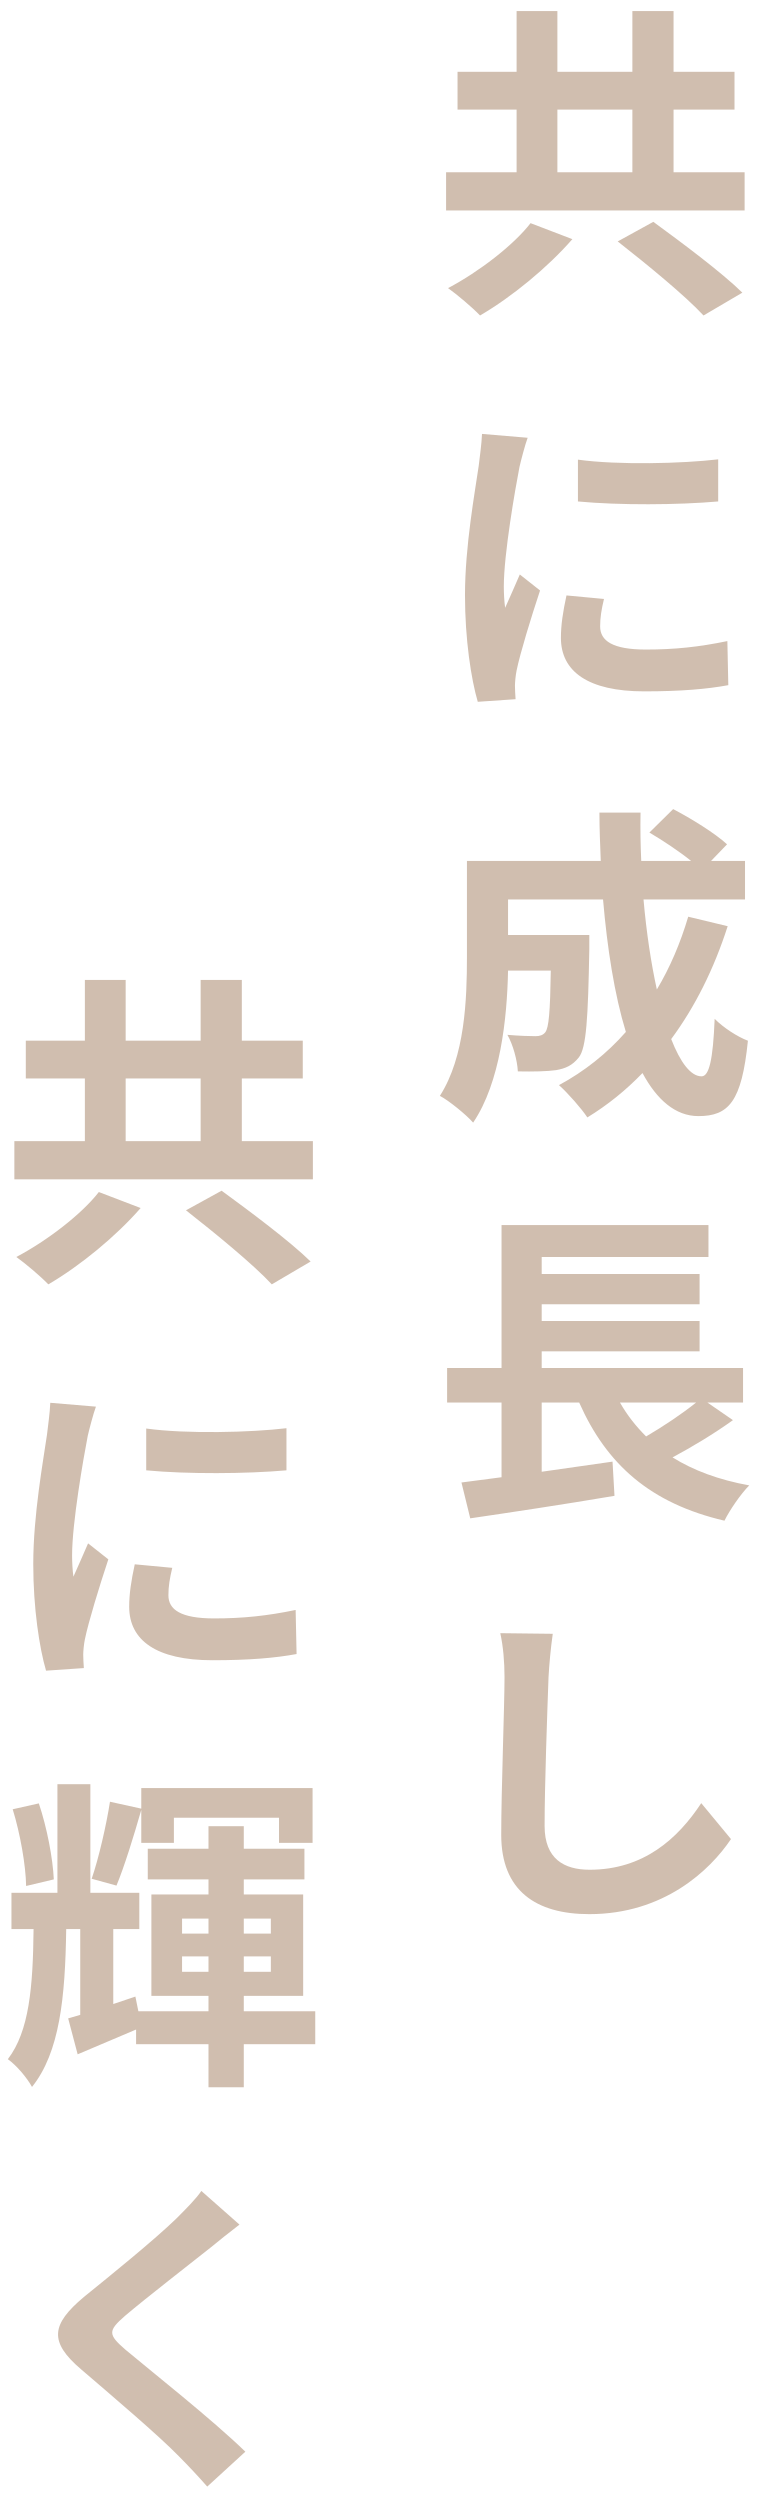
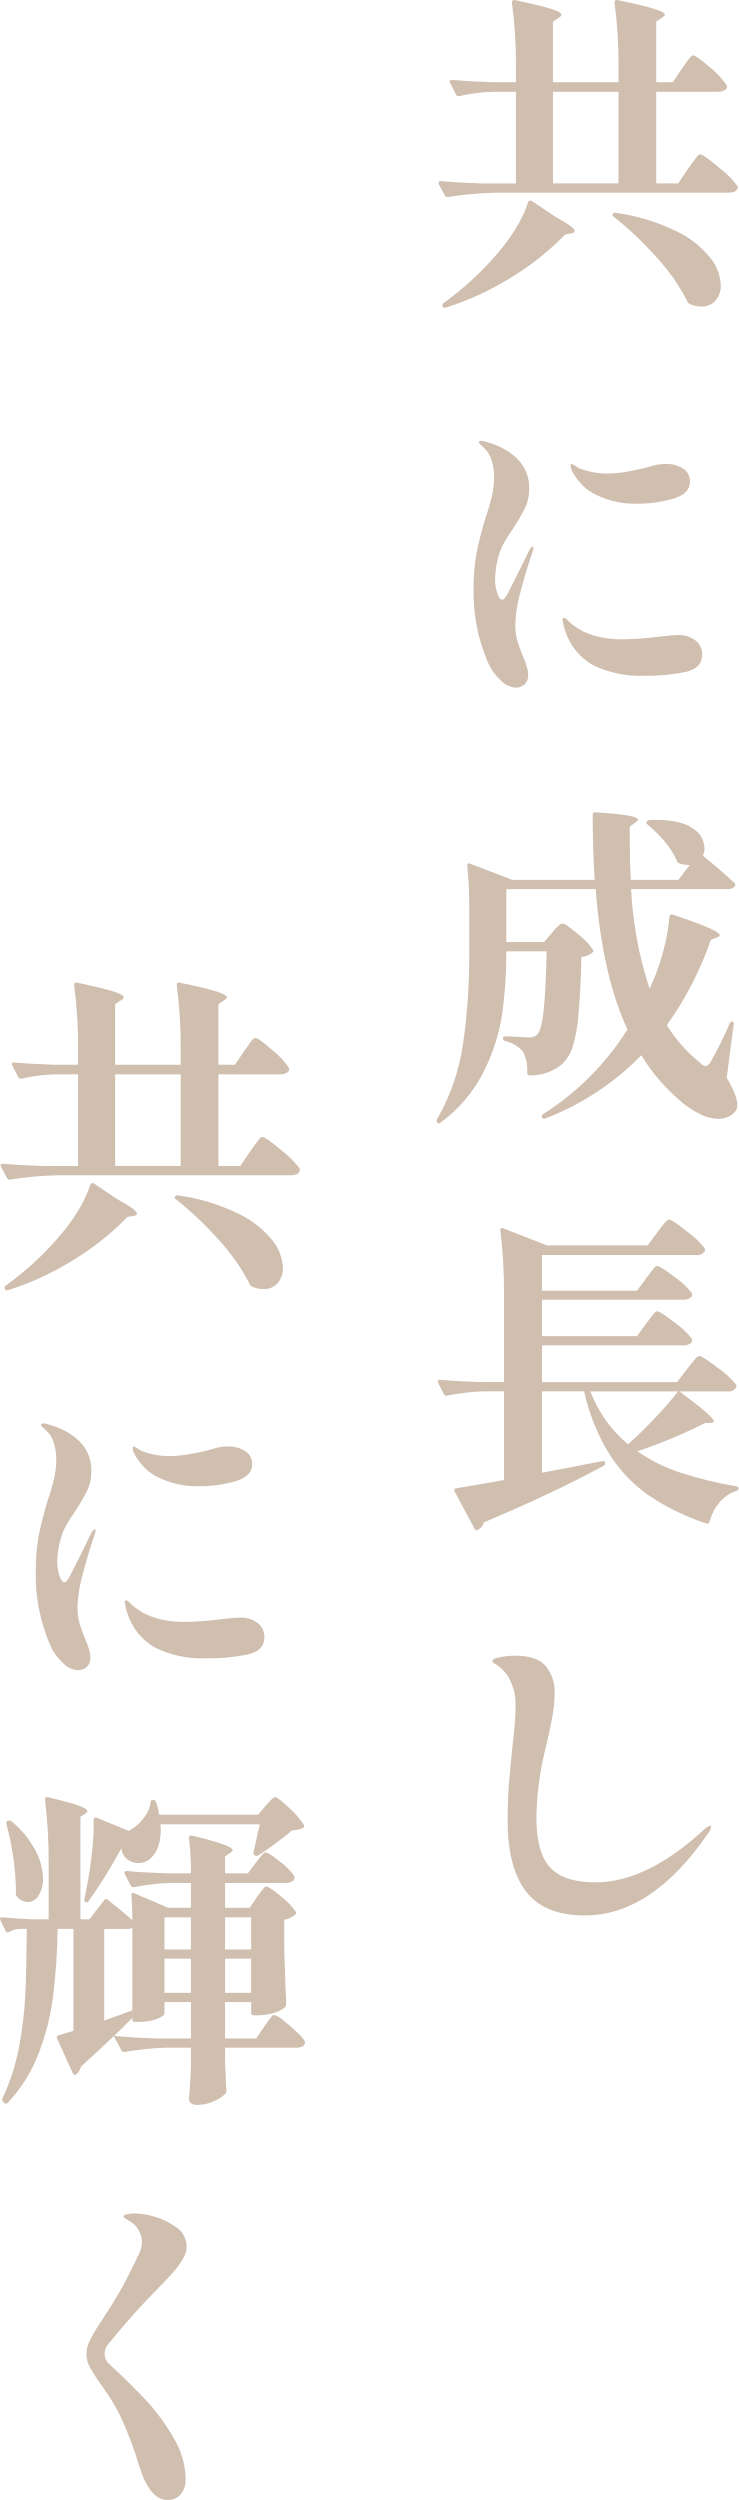
- <svg xmlns="http://www.w3.org/2000/svg" width="151" height="498" viewBox="0 0 151 498">
-   <g id="グループ_137" data-name="グループ 137" transform="translate(-1595 -1185)">
-     <text id="共_に_成_長_し" data-name="共 に 成 長 し" transform="translate(1681 1242)" fill="#d0beaf" font-size="65" font-family="ShipporiMincho-Bold, しっぽり明朝" font-weight="700">
-       <tspan x="0" y="0">共</tspan>
-       <tspan x="0" y="80">に</tspan>
-       <tspan x="0" y="160">成</tspan>
-       <tspan x="0" y="240">長</tspan>
-       <tspan x="0" y="320">し</tspan>
-     </text>
-     <text id="共_に_輝_く" data-name="共 に 輝 く" transform="translate(1595 1435)" fill="#d0beaf" font-size="65" font-family="ShipporiMincho-Bold, しっぽり明朝" font-weight="700">
-       <tspan x="0" y="0">共</tspan>
-       <tspan x="0" y="80">に</tspan>
-       <tspan x="0" y="160">輝</tspan>
-       <tspan x="0" y="240">く</tspan>
-     </text>
+ <svg xmlns="http://www.w3.org/2000/svg" width="145.085" height="491.067" viewBox="0 0 145.085 491.067">
+   <g id="グループ_143" data-name="グループ 143" transform="translate(-1597.99 -1187.313)">
+     <g id="グループ_142" data-name="グループ 142">
+       <path id="パス_25" data-name="パス 25" d="M50.9-41.145q.39-.52.878-1.235a10.282,10.282,0,0,1,.812-1.072.876.876,0,0,1,.585-.358q.585,0,3.282,2.373a15.375,15.375,0,0,1,3.217,3.413,1.14,1.14,0,0,1,.13.325.857.857,0,0,1-.52.748,2.345,2.345,0,0,1-1.17.292H45.89v18h4.29l1.95-2.86q.325-.455.91-1.267t.91-1.2q.325-.39.585-.39.585,0,3.64,2.567a18.651,18.651,0,0,1,3.64,3.608.59.59,0,0,1,0,.65q-.39.715-1.69.715H14.3a69.688,69.688,0,0,0-9.3.845h-.2a.548.548,0,0,1-.455-.325l-1.17-2.21a.376.376,0,0,1-.065-.26q0-.325.52-.325,3.51.325,7.865.455H18.33v-18H14.17a32.17,32.17,0,0,0-6.955.845h-.2a.548.548,0,0,1-.455-.325l-1.17-2.275a.376.376,0,0,1-.065-.26q0-.325.455-.325,3.575.325,7.93.455H18.33V-41.47a88.094,88.094,0,0,0-.78-12.675q0-.65.585-.52Q23.4-53.56,25.35-52.91t1.95,1.1q0,.26-.52.585l-1.17.78v11.9H38.48V-41.47a88.093,88.093,0,0,0-.78-12.675q0-.65.585-.52,5.33,1.105,7.313,1.755t1.982,1.1q0,.2-.52.585l-1.17.78v11.9h3.25ZM38.48-36.66H25.61v18H38.48ZM20.735-14.95a.411.411,0,0,1,.292-.325.487.487,0,0,1,.423.065L26-12.155q3.9,2.145,3.9,2.86,0,.325-.715.455l-1.17.195A52.534,52.534,0,0,1,17.778-.423,56.436,56.436,0,0,1,4.615,5.72q-.52.13-.65-.195a.463.463,0,0,1,.2-.715,60.192,60.192,0,0,0,10.4-9.555A34.781,34.781,0,0,0,18.3-9.815,24.722,24.722,0,0,0,20.735-14.95ZM37.57-12.09a.656.656,0,0,1-.26-.293.252.252,0,0,1,.065-.292.7.7,0,0,1,.65-.2A39.366,39.366,0,0,1,49.79-9.3a19.1,19.1,0,0,1,6.7,5.233A9.183,9.183,0,0,1,58.565,1.3a4.427,4.427,0,0,1-1.04,3.055,3.478,3.478,0,0,1-2.73,1.17,5.429,5.429,0,0,1-2.34-.52A.76.76,0,0,1,52,4.485a39.141,39.141,0,0,0-6.11-8.71A66.849,66.849,0,0,0,37.57-12.09ZM18.265,80.39a4.579,4.579,0,0,1-2.957-1.463,10.407,10.407,0,0,1-2.5-3.542,34.653,34.653,0,0,1-2.795-14.3,37.755,37.755,0,0,1,.617-7.312q.618-3.088,1.788-6.922a39.526,39.526,0,0,0,1.235-4.258,17.179,17.179,0,0,0,.39-3.673,10.509,10.509,0,0,0-.52-3.282,5.261,5.261,0,0,0-1.625-2.5q-.195-.195-.52-.487t-.325-.487q0-.13.162-.195a.954.954,0,0,1,.358-.065,6.428,6.428,0,0,1,1.1.26,13.754,13.754,0,0,1,5.882,3.217A7.881,7.881,0,0,1,20.93,41.39a8.3,8.3,0,0,1-.78,3.64,37.92,37.92,0,0,1-2.34,4.03q-1.1,1.625-1.788,2.827a11.683,11.683,0,0,0-1.072,2.568,17.14,17.14,0,0,0-.715,4.615,8.688,8.688,0,0,0,.423,2.763Q15.08,63.1,15.665,63.1a.7.7,0,0,0,.52-.357,9.41,9.41,0,0,0,.585-.943q1.04-2.015,2.243-4.452t1.853-3.8a3.057,3.057,0,0,1,.39-.618q.2-.227.325-.227.195,0,.195.26a2.491,2.491,0,0,1-.195.78q-1.17,3.38-2.275,7.54a27.394,27.394,0,0,0-1.1,6.63,12.007,12.007,0,0,0,.39,3.217,26.253,26.253,0,0,0,1.17,3.217,18.984,18.984,0,0,1,.683,1.853,5.856,5.856,0,0,1,.292,1.722,2.335,2.335,0,0,1-.715,1.82A2.513,2.513,0,0,1,18.265,80.39ZM42.12,44.25a17.276,17.276,0,0,1-7.8-1.625,9.228,9.228,0,0,1-3.12-2.21,12.119,12.119,0,0,1-1.885-2.665,2.519,2.519,0,0,1-.26-.975q0-.325.195-.325a2.027,2.027,0,0,1,.65.325q.52.325.845.52a15.24,15.24,0,0,0,5.59,1.04,25.272,25.272,0,0,0,4.257-.455,40.892,40.892,0,0,0,4.713-1.105,8.493,8.493,0,0,1,2.405-.325,6.05,6.05,0,0,1,3.477.91,2.961,2.961,0,0,1,1.333,2.6q0,2.34-3.315,3.315A25,25,0,0,1,42.12,44.25Zm1.365,33.8A21.064,21.064,0,0,1,33.54,76a11.789,11.789,0,0,1-5.525-6.793,10.373,10.373,0,0,1-.52-2.145q0-.39.26-.39a.979.979,0,0,1,.618.357l.552.552a13.338,13.338,0,0,0,2.665,1.787A14.833,14.833,0,0,0,35.1,70.51a21.293,21.293,0,0,0,4.29.39,66.409,66.409,0,0,0,7.02-.52q2.73-.325,3.64-.325a5.322,5.322,0,0,1,3.608,1.105,3.48,3.48,0,0,1,1.268,2.73q0,2.665-3.25,3.412A37.409,37.409,0,0,1,43.485,78.05Zm-18.07,50.49q.195-.26.682-.78a8.316,8.316,0,0,1,.813-.78.981.981,0,0,1,.585-.26q.585,0,2.99,2.048a14.5,14.5,0,0,1,2.99,3.087q.2.26-.13.585a4.22,4.22,0,0,1-2.145.845q-.195,7.215-.585,11.342a29.112,29.112,0,0,1-1.17,6.4,7.431,7.431,0,0,1-2.21,3.445,9.558,9.558,0,0,1-6.175,2.08.46.46,0,0,1-.52-.52,7.5,7.5,0,0,0-.91-4.29,7.051,7.051,0,0,0-3.38-1.95.509.509,0,0,1-.455-.585q0-.325.39-.325.91,0,2.86.13l1.755.065a2.187,2.187,0,0,0,1.69-.52q.845-.78,1.267-4.55t.618-11.83h-7.93a86.6,86.6,0,0,1-.812,12.285,37.758,37.758,0,0,1-3.64,11.375,27.976,27.976,0,0,1-8.417,9.945q-.325.39-.65.065a.512.512,0,0,1-.065-.715,41.647,41.647,0,0,0,5.07-14.69,121.986,121.986,0,0,0,1.235-18.33v-8.58a74.484,74.484,0,0,0-.39-8.125v-.13q0-.52.52-.325l8.32,3.185H33.8q-.39-6.24-.39-12.805,0-.585.585-.455,8.32.52,8.32,1.43,0,.195-.52.585l-1.105.78v2.6q0,3.965.2,7.865h9.36l2.21-2.925H52.13a5.616,5.616,0,0,1-1.755-.325.76.76,0,0,1-.455-.52,14.573,14.573,0,0,0-2.405-3.8,24.847,24.847,0,0,0-3.315-3.282q-.39-.26-.2-.585a1.035,1.035,0,0,1,.585-.325h1.365q4.81,0,7.118,1.658A4.737,4.737,0,0,1,55.38,111.9a3.883,3.883,0,0,1-.325,1.5q3.315,2.665,6.175,5.33a.493.493,0,0,1,.13.65,1.755,1.755,0,0,1-1.56.585H40.95a74.633,74.633,0,0,0,3.64,19.565l.845-1.885a46.355,46.355,0,0,0,2.015-6.208,35.376,35.376,0,0,0,1.04-6.077q.13-.585.65-.39,5.2,1.755,7.215,2.665t2.015,1.365q0,.26-.52.455l-1.235.455a64.934,64.934,0,0,1-8.645,16.77,28.847,28.847,0,0,0,6.565,7.41,1.78,1.78,0,0,0,1.04.65q.52,0,1.04-.91a80.158,80.158,0,0,0,3.705-7.475q.2-.39.455-.39a.319.319,0,0,1,.292.162.546.546,0,0,1,.033.423L59.735,157.01q2.08,3.575,2.08,5.33a2.025,2.025,0,0,1-.585,1.5,4.229,4.229,0,0,1-3.12,1.235,8.652,8.652,0,0,1-4.03-1.138,18.171,18.171,0,0,1-3.835-2.7,37.146,37.146,0,0,1-7.28-8.645,52.76,52.76,0,0,1-18.85,12.415.441.441,0,0,1-.65-.2.46.46,0,0,1,.195-.65,52.846,52.846,0,0,0,16.575-16.64q-4.94-10.66-6.24-27.56H16.445v10.4h7.41Zm26.52,85.72q.325-.455.91-1.17t.91-1.072a.876.876,0,0,1,.585-.357q.585,0,3.607,2.307a16.867,16.867,0,0,1,3.608,3.283.59.59,0,0,1,0,.65,1.683,1.683,0,0,1-1.625.715H50.44q6.76,5,6.76,5.85,0,.325-.585.325l-1.17.065a100.292,100.292,0,0,1-13.26,5.525A31.9,31.9,0,0,0,50.7,234.6a74.66,74.66,0,0,0,10.92,2.665q.455.065.455.39t-.455.52a7.257,7.257,0,0,0-3.283,2.21,10.074,10.074,0,0,0-1.982,3.835q-.13.52-.65.325a45.619,45.619,0,0,1-11.147-5.4,28.407,28.407,0,0,1-7.865-8.19,39.863,39.863,0,0,1-4.972-12.35H23.465V234.6l11.83-2.275q.52-.13.585.26v.13a.588.588,0,0,1-.325.52q-9.815,5.33-23.53,11.115a2.188,2.188,0,0,1-1.105,1.43.588.588,0,0,1-.422.1.344.344,0,0,1-.293-.293l-3.9-7.28a.724.724,0,0,1-.065-.325q0-.325.39-.325l2.665-.455,6.7-1.17v-17.42h-4.1a41.162,41.162,0,0,0-7.085.845H4.615a.548.548,0,0,1-.455-.325l-1.105-2.21a.376.376,0,0,1-.065-.26q0-.325.455-.325,3.575.325,7.93.455H15.99v-17.16a99.175,99.175,0,0,0-.715-12.61v-.13q0-.52.52-.325l8.645,3.38H44.2l1.885-2.535q.325-.39.845-1.105a9.376,9.376,0,0,1,.877-1.072.979.979,0,0,1,.618-.357q.585,0,3.478,2.307a17.316,17.316,0,0,1,3.478,3.283.59.59,0,0,1,0,.65,1.683,1.683,0,0,1-1.625.715H23.465v7.02H42.12l1.755-2.4q.26-.325.78-1.04a13.407,13.407,0,0,1,.845-1.073.876.876,0,0,1,.585-.357q.585,0,3.38,2.145a15.5,15.5,0,0,1,3.38,3.12,1.14,1.14,0,0,1,.13.325.857.857,0,0,1-.52.747,2.623,2.623,0,0,1-1.3.292H23.465v7.15H42.12l1.755-2.405q.26-.325.78-1.04a13.407,13.407,0,0,1,.845-1.073.876.876,0,0,1,.585-.357q.585,0,3.38,2.177a15.917,15.917,0,0,1,3.38,3.152,1.14,1.14,0,0,1,.13.325.857.857,0,0,1-.52.747,2.623,2.623,0,0,1-1.3.292H23.465v7.215h26.52Zm-18.98,4.355a24.94,24.94,0,0,0,7.41,10.4q2.73-2.47,5.46-5.363a63.33,63.33,0,0,0,4.355-5.037ZM31.85,321.56q-7.93,0-11.538-4.712T16.7,302.9q0-4.875.423-9.165t.487-4.94q.065-.455.358-3.315a51.5,51.5,0,0,0,.292-5.2,10.587,10.587,0,0,0-1.1-4.973,7.374,7.374,0,0,0-2.8-3.087q-.65-.325-.65-.65,0-.455,1.528-.747a15.4,15.4,0,0,1,2.892-.293q4.225,0,6.012,1.983a8.007,8.007,0,0,1,1.788,5.557,26.42,26.42,0,0,1-.487,4.68q-.487,2.665-1.4,6.435a58.255,58.255,0,0,0-1.69,13.2q0,6.89,2.73,9.783t8.84,2.892q10.14,0,21.385-10.4a2.481,2.481,0,0,1,1.235-.715q.13,0,.13.2a2.823,2.823,0,0,1-.65,1.365Q44.98,321.56,31.85,321.56Z" transform="translate(1681 1242)" fill="#d0beaf" />
+       <path id="パス_26" data-name="パス 26" d="M50.9-41.145q.39-.52.878-1.235a10.282,10.282,0,0,1,.812-1.072.876.876,0,0,1,.585-.358q.585,0,3.282,2.373a15.375,15.375,0,0,1,3.217,3.413,1.14,1.14,0,0,1,.13.325.857.857,0,0,1-.52.748,2.345,2.345,0,0,1-1.17.292H45.89v18h4.29l1.95-2.86q.325-.455.91-1.267t.91-1.2q.325-.39.585-.39.585,0,3.64,2.567a18.651,18.651,0,0,1,3.64,3.608.59.59,0,0,1,0,.65q-.39.715-1.69.715H14.3a69.688,69.688,0,0,0-9.3.845h-.2a.548.548,0,0,1-.455-.325l-1.17-2.21a.376.376,0,0,1-.065-.26q0-.325.52-.325,3.51.325,7.865.455H18.33v-18H14.17a32.17,32.17,0,0,0-6.955.845h-.2a.548.548,0,0,1-.455-.325l-1.17-2.275a.376.376,0,0,1-.065-.26q0-.325.455-.325,3.575.325,7.93.455H18.33V-41.47a88.094,88.094,0,0,0-.78-12.675q0-.65.585-.52Q23.4-53.56,25.35-52.91t1.95,1.1q0,.26-.52.585l-1.17.78v11.9H38.48V-41.47a88.093,88.093,0,0,0-.78-12.675q0-.65.585-.52,5.33,1.105,7.313,1.755t1.982,1.1q0,.2-.52.585l-1.17.78v11.9h3.25ZM38.48-36.66H25.61v18H38.48ZM20.735-14.95a.411.411,0,0,1,.292-.325.487.487,0,0,1,.423.065L26-12.155q3.9,2.145,3.9,2.86,0,.325-.715.455l-1.17.195A52.534,52.534,0,0,1,17.778-.423,56.436,56.436,0,0,1,4.615,5.72q-.52.13-.65-.195a.463.463,0,0,1,.2-.715,60.192,60.192,0,0,0,10.4-9.555A34.781,34.781,0,0,0,18.3-9.815,24.722,24.722,0,0,0,20.735-14.95ZM37.57-12.09a.656.656,0,0,1-.26-.293.252.252,0,0,1,.065-.292.7.7,0,0,1,.65-.2A39.366,39.366,0,0,1,49.79-9.3a19.1,19.1,0,0,1,6.7,5.233A9.183,9.183,0,0,1,58.565,1.3a4.427,4.427,0,0,1-1.04,3.055,3.478,3.478,0,0,1-2.73,1.17,5.429,5.429,0,0,1-2.34-.52A.76.76,0,0,1,52,4.485a39.141,39.141,0,0,0-6.11-8.71A66.849,66.849,0,0,0,37.57-12.09ZM18.265,80.39a4.579,4.579,0,0,1-2.957-1.463,10.407,10.407,0,0,1-2.5-3.542,34.653,34.653,0,0,1-2.795-14.3,37.755,37.755,0,0,1,.617-7.312q.618-3.088,1.788-6.922a39.526,39.526,0,0,0,1.235-4.258,17.179,17.179,0,0,0,.39-3.673,10.509,10.509,0,0,0-.52-3.282,5.261,5.261,0,0,0-1.625-2.5q-.195-.195-.52-.487t-.325-.487q0-.13.162-.195a.954.954,0,0,1,.358-.065,6.428,6.428,0,0,1,1.1.26,13.754,13.754,0,0,1,5.882,3.217A7.881,7.881,0,0,1,20.93,41.39a8.3,8.3,0,0,1-.78,3.64,37.92,37.92,0,0,1-2.34,4.03q-1.1,1.625-1.788,2.827a11.683,11.683,0,0,0-1.072,2.568,17.14,17.14,0,0,0-.715,4.615,8.688,8.688,0,0,0,.423,2.763Q15.08,63.1,15.665,63.1a.7.7,0,0,0,.52-.357,9.41,9.41,0,0,0,.585-.943q1.04-2.015,2.243-4.452t1.853-3.8a3.057,3.057,0,0,1,.39-.618q.2-.227.325-.227.195,0,.195.26a2.491,2.491,0,0,1-.195.78q-1.17,3.38-2.275,7.54a27.394,27.394,0,0,0-1.1,6.63,12.007,12.007,0,0,0,.39,3.217,26.253,26.253,0,0,0,1.17,3.217,18.984,18.984,0,0,1,.683,1.853,5.856,5.856,0,0,1,.292,1.722,2.335,2.335,0,0,1-.715,1.82A2.513,2.513,0,0,1,18.265,80.39ZM42.12,44.25a17.276,17.276,0,0,1-7.8-1.625,9.228,9.228,0,0,1-3.12-2.21,12.119,12.119,0,0,1-1.885-2.665,2.519,2.519,0,0,1-.26-.975q0-.325.195-.325a2.027,2.027,0,0,1,.65.325q.52.325.845.52a15.24,15.24,0,0,0,5.59,1.04,25.272,25.272,0,0,0,4.257-.455,40.892,40.892,0,0,0,4.713-1.105,8.493,8.493,0,0,1,2.405-.325,6.05,6.05,0,0,1,3.477.91,2.961,2.961,0,0,1,1.333,2.6q0,2.34-3.315,3.315A25,25,0,0,1,42.12,44.25Zm1.365,33.8A21.064,21.064,0,0,1,33.54,76a11.789,11.789,0,0,1-5.525-6.793,10.373,10.373,0,0,1-.52-2.145q0-.39.26-.39a.979.979,0,0,1,.618.357l.552.552a13.338,13.338,0,0,0,2.665,1.787A14.833,14.833,0,0,0,35.1,70.51a21.293,21.293,0,0,0,4.29.39,66.409,66.409,0,0,0,7.02-.52q2.73-.325,3.64-.325a5.322,5.322,0,0,1,3.608,1.105,3.48,3.48,0,0,1,1.268,2.73q0,2.665-3.25,3.412A37.409,37.409,0,0,1,43.485,78.05ZM56.875,148.1a5.313,5.313,0,0,1,1.885,1.17,34.441,34.441,0,0,1,2.827,2.47q1.332,1.3,1.333,1.755a1,1,0,0,1-.52.78,2.194,2.194,0,0,1-1.1.26H47.19v2.99l.13,2.4q0,1.04.13,2.86a1.124,1.124,0,0,1-.065.65,6,6,0,0,1-2.275,1.56,7.874,7.874,0,0,1-3.315.78q-1.69,0-1.69-1.3.26-2.4.39-6.175v-3.77H35.75a54.847,54.847,0,0,0-8.255.845h-.2a.548.548,0,0,1-.455-.325l-1.5-2.795q-3.185,3.055-6.435,5.98a3.057,3.057,0,0,1-.975,1.56.376.376,0,0,1-.26.065q-.26,0-.39-.325l-3.055-6.76q-.2-.585.26-.65.52-.195,1.235-.39t1.69-.52v-20.02H14.3a120.437,120.437,0,0,1-.878,13.195A48.639,48.639,0,0,1,10.6,155.613,30.022,30.022,0,0,1,4.55,165.33a.59.59,0,0,1-.423.195.408.408,0,0,1-.358-.195l-.195-.2a.619.619,0,0,1-.065-.715,41.3,41.3,0,0,0,3.217-10.01,73.554,73.554,0,0,0,1.235-10.27q.228-4.94.293-12.935H6.7a4.347,4.347,0,0,0-1.885.585.588.588,0,0,1-.422.1A.344.344,0,0,1,4.1,131.6l-1.04-2.145-.065-.26q0-.39.52-.26,2.925.26,5.85.39h3.185V118.53a99.769,99.769,0,0,0-.715-12.675v-.13q0-.52.585-.39,4.355,1.04,6.045,1.658t1.69,1.073q0,.26-.455.52l-.91.585v20.15H20.54l2.925-3.77q.26-.39.715-.065,2.99,2.34,4.81,4.03,0-2.665-.195-4.875v-.13q0-.52.52-.325l6.7,2.86H40.5V122.17H36.4a41.164,41.164,0,0,0-7.085.845H29.12a.548.548,0,0,1-.455-.325l-1.17-2.275a.376.376,0,0,1-.065-.26q0-.325.455-.325,3.575.325,7.93.455H40.5a53.852,53.852,0,0,0-.39-6.89q0-.65.585-.52a62.451,62.451,0,0,1,6.273,1.755q1.723.65,1.722,1.105,0,.195-.455.52l-1.04.715v3.315h4.485l1.5-2.015q.26-.325.715-.91a9.874,9.874,0,0,1,.748-.878.821.821,0,0,1,.552-.292q.585,0,2.828,1.82a11.673,11.673,0,0,1,2.763,2.8l.065.26a.905.905,0,0,1-.487.813,2.3,2.3,0,0,1-1.2.292H47.19v4.875h4.875l1.365-2.08q.26-.325.682-.91t.682-.878a.721.721,0,0,1,.52-.292q.585,0,2.892,1.95a13.672,13.672,0,0,1,2.892,2.99q.2.26-.13.585a3.962,3.962,0,0,1-2.145.975v5.785q.2,7.02.39,10.79a.882.882,0,0,1-.26.65,6.1,6.1,0,0,1-2.113,1.072,10.572,10.572,0,0,1-3.347.488h-.65a.46.46,0,0,1-.52-.52v-2.08H47.19v7.15H53.3l1.56-2.275q.26-.39.715-1.04a10.751,10.751,0,0,1,.748-.975A.8.8,0,0,1,56.875,148.1ZM20.15,122.365q.585-3.055.942-6.5a48.471,48.471,0,0,0,.293-6.11.469.469,0,0,1,.162-.39.372.372,0,0,1,.423,0l6.37,2.6a3.781,3.781,0,0,1,.975-.65,9.233,9.233,0,0,0,2.112-2.178,5.665,5.665,0,0,0,1.137-2.762q0-.52.455-.52.52,0,.585.39a11.435,11.435,0,0,1,.65,2.535H53.69l1.43-1.69q.26-.26.91-1.007t1.04-.748q.52,0,2.763,2.145a15.646,15.646,0,0,1,2.827,3.25.493.493,0,0,1-.13.65,5.9,5.9,0,0,1-2.145.455q-1.365,1.17-3.25,2.567t-3.445,2.372a.6.6,0,0,1-.91-.65q.455-1.755.91-4.1a11.334,11.334,0,0,0,.325-1.365h-19.5a10.508,10.508,0,0,1-.422,4.257,5.433,5.433,0,0,1-1.853,2.7,3.31,3.31,0,0,1-2.08.65,3.529,3.529,0,0,1-1.917-.553,3.108,3.108,0,0,1-1.267-1.592,3.556,3.556,0,0,1-.13-.78,102.933,102.933,0,0,1-6.435,10.4.524.524,0,0,1-.39.26q-.585,0-.455-.65Zm-13.845,2.47a.624.624,0,0,1-.2-.455v-1.5A51.763,51.763,0,0,0,4.225,110.6v-.13a.506.506,0,0,1,.325-.52.57.57,0,0,1,.715.13,18.712,18.712,0,0,1,4.713,5.753,12.488,12.488,0,0,1,1.462,5.492,5.805,5.805,0,0,1-.877,3.315,2.526,2.526,0,0,1-2.113,1.3A2.98,2.98,0,0,1,6.305,124.835Zm28.99,10.4h5.2V128.93h-5.2Zm17.03-6.305H47.19v6.305h5.135Zm-28.86,2.275V149.21L28.99,147.2V131.01a2.171,2.171,0,0,1-.975.2Zm11.83,12.545h5.2v-6.7h-5.2Zm17.03-6.7H47.19v6.7h5.135ZM40.5,152.72v-7.15h-5.2v2.275q0,.26-.65.65a6.84,6.84,0,0,1-1.82.683,11.026,11.026,0,0,1-2.665.292h-.65q-.52,0-.52-.39v-.39l-3.575,3.51q3.575.39,8.58.52ZM35.88,243.38q-3.51,0-5.59-6.825A72.521,72.521,0,0,0,26.682,227a43.083,43.083,0,0,0-3.477-5.785,35.2,35.2,0,0,1-2.5-3.8,5.714,5.714,0,0,1-.748-2.7,6.191,6.191,0,0,1,.618-2.535,26.3,26.3,0,0,1,2.047-3.51q3.12-4.745,4.583-7.475t3.217-6.435a6.146,6.146,0,0,0,.455-2.015,4.716,4.716,0,0,0-.682-2.4,4.291,4.291,0,0,0-1.658-1.69,7.515,7.515,0,0,0-.78-.487q-.52-.293-.52-.488,0-.26.65-.423a6.193,6.193,0,0,1,1.495-.163,14.218,14.218,0,0,1,3.9.618,13.826,13.826,0,0,1,3.965,1.852,4.658,4.658,0,0,1,2.4,4.03,3.88,3.88,0,0,1-.585,2.145,14.83,14.83,0,0,1-1.69,2.5q-.91,1.072-3.25,3.477l-2.08,2.145q-3.38,3.51-7.8,8.9a3.1,3.1,0,0,0-.715,1.95,2.733,2.733,0,0,0,.91,1.95q4.355,4.03,7.313,7.215a40.425,40.425,0,0,1,5.33,7.28,16.11,16.11,0,0,1,2.372,8.125,4.483,4.483,0,0,1-.943,2.957A3.23,3.23,0,0,1,35.88,243.38Z" transform="translate(1595 1435)" fill="#d0beaf" />
+     </g>
  </g>
</svg>
